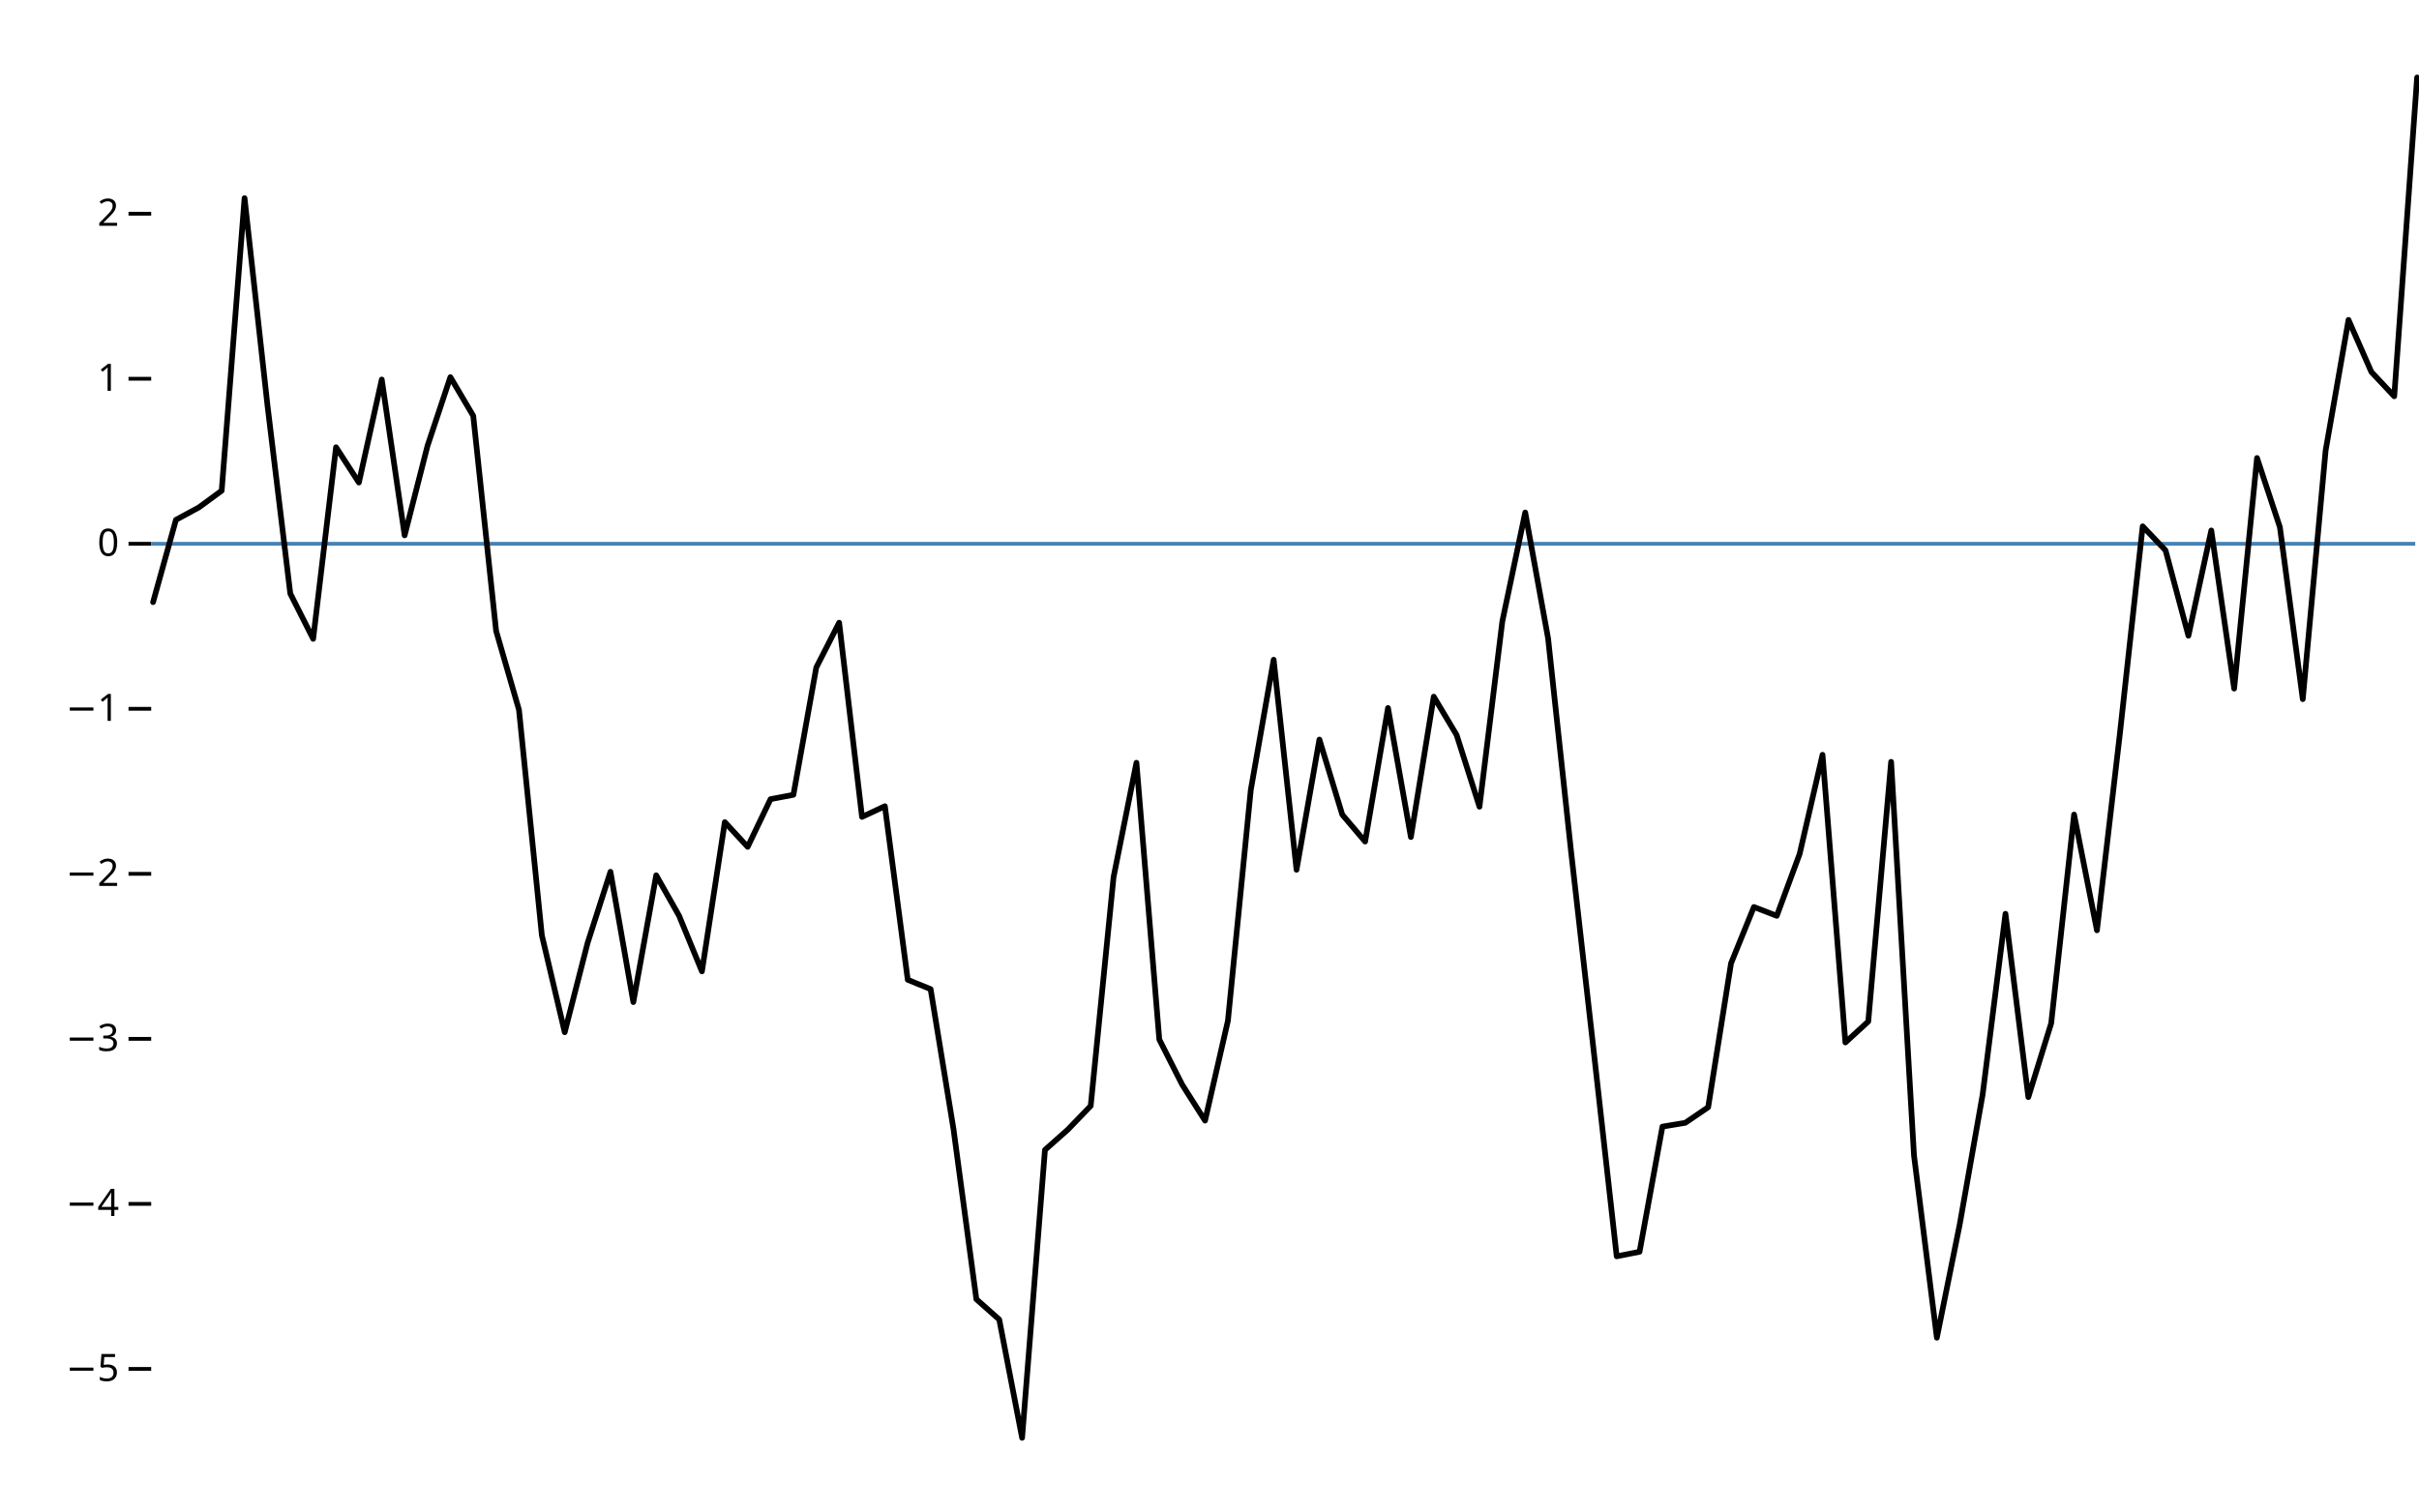
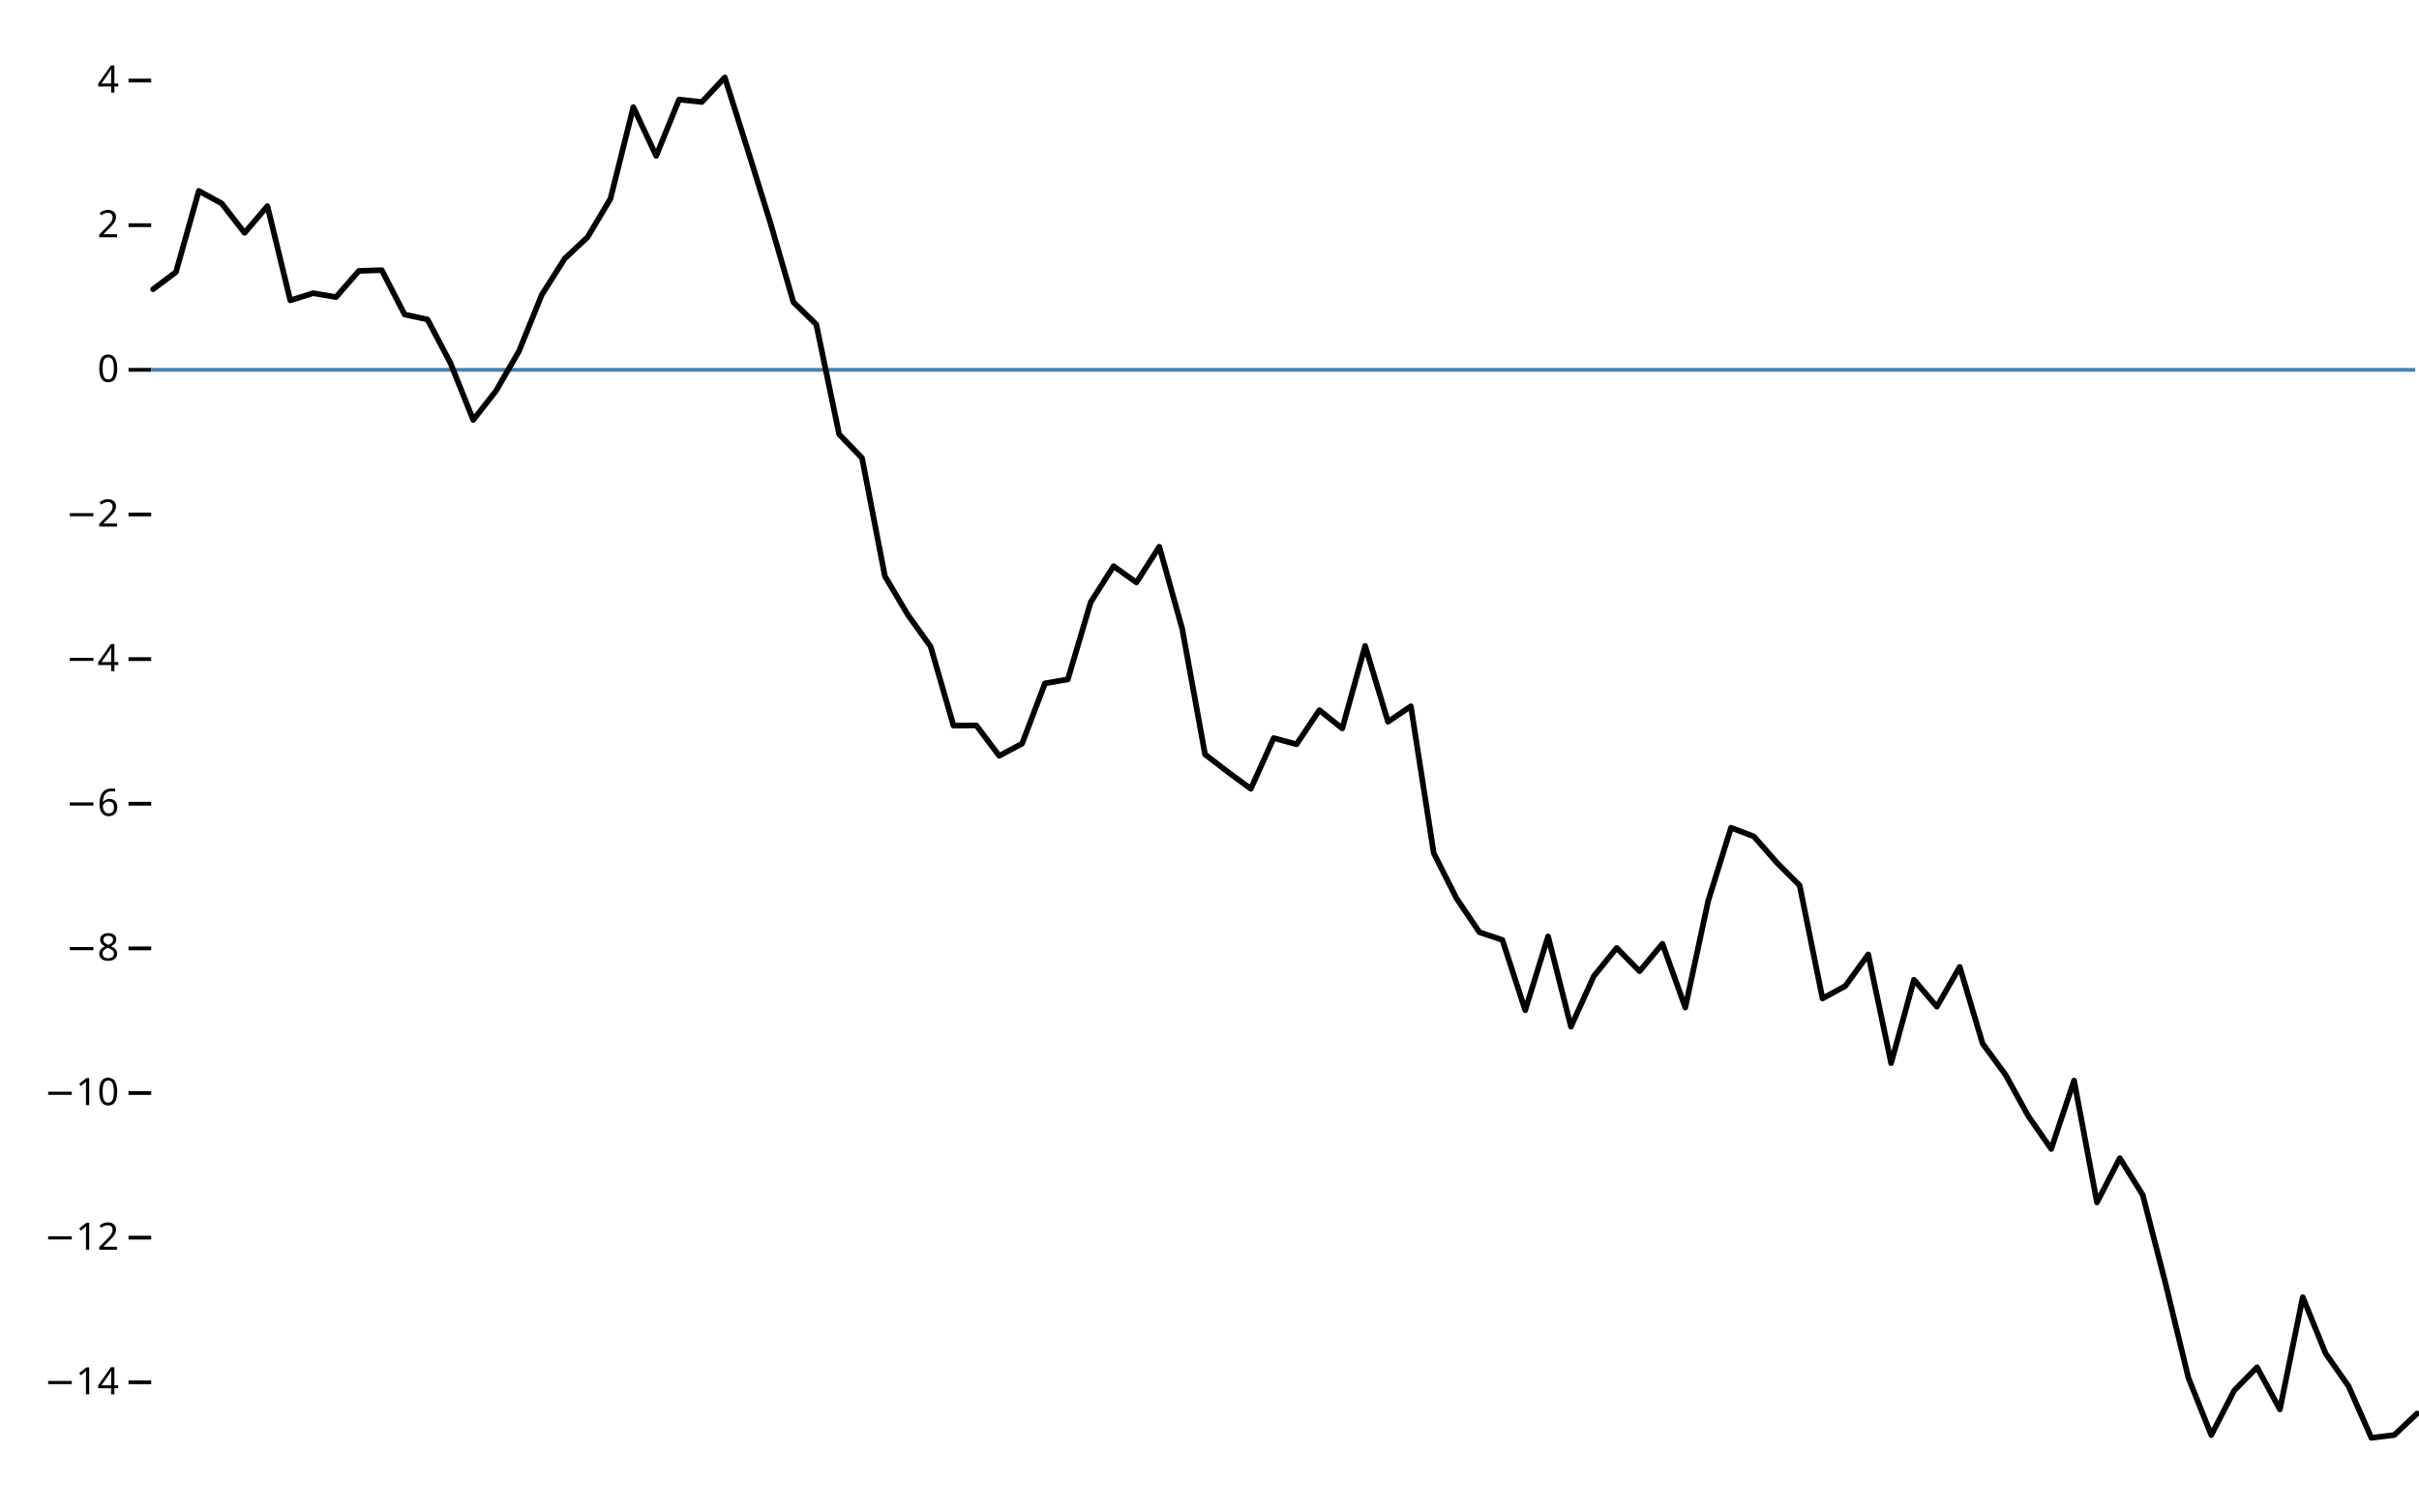
- <svg xmlns="http://www.w3.org/2000/svg" class="plot-7e3eb767c0c7b" fill="currentColor" font-family="system-ui, sans-serif" font-size="10" text-anchor="middle" width="640" height="400" viewBox="0 0 640 400" style="color: black;">
+ <svg xmlns="http://www.w3.org/2000/svg" class="plot-cff48147e01c1" fill="currentColor" font-family="system-ui, sans-serif" font-size="10" text-anchor="middle" width="640" height="400" viewBox="0 0 640 400" style="color: black;">
  <style>
-         .plot-7e3eb767c0c7b {
+         .plot-cff48147e01c1 {
          display: block;
          background: white;
          height: auto;
          height: intrinsic;
          max-width: 100%;
        }
-         .plot-7e3eb767c0c7b text,
-         .plot-7e3eb767c0c7b tspan {
+         .plot-cff48147e01c1 text,
+         .plot-cff48147e01c1 tspan {
          white-space: pre;
        }
      </style>
  <g aria-label="y-axis tick" fill="none" stroke="currentColor" transform="translate(0,0.5)">
-     <path transform="translate(40,361.7613)" d="M0,0L-6,0" />
-     <path transform="translate(40,318.0893)" d="M0,0L-6,0" />
-     <path transform="translate(40,274.4173)" d="M0,0L-6,0" />
-     <path transform="translate(40,230.7453)" d="M0,0L-6,0" />
-     <path transform="translate(40,187.0734)" d="M0,0L-6,0" />
-     <path transform="translate(40,143.4014)" d="M0,0L-6,0" />
-     <path transform="translate(40,99.72941)" d="M0,0L-6,0" />
-     <path transform="translate(40,56.05743)" d="M0,0L-6,0" />
+     <path transform="translate(40,365.3025)" d="M0,0L-6,0" />
+     <path transform="translate(40,327.026)" d="M0,0L-6,0" />
+     <path transform="translate(40,288.7495)" d="M0,0L-6,0" />
+     <path transform="translate(40,250.4731)" d="M0,0L-6,0" />
+     <path transform="translate(40,212.1966)" d="M0,0L-6,0" />
+     <path transform="translate(40,173.9201)" d="M0,0L-6,0" />
+     <path transform="translate(40,135.6436)" d="M0,0L-6,0" />
+     <path transform="translate(40,97.36712)" d="M0,0L-6,0" />
+     <path transform="translate(40,59.09063)" d="M0,0L-6,0" />
+     <path transform="translate(40,20.81415)" d="M0,0L-6,0" />
  </g>
  <g aria-label="y-axis tick label" text-anchor="end" font-variant="tabular-nums" transform="translate(-8.5,0.5)">
-     <text y="0.32em" transform="translate(40,361.7613)">−5</text>
-     <text y="0.32em" transform="translate(40,318.0893)">−4</text>
-     <text y="0.32em" transform="translate(40,274.4173)">−3</text>
-     <text y="0.32em" transform="translate(40,230.7453)">−2</text>
-     <text y="0.32em" transform="translate(40,187.0734)">−1</text>
-     <text y="0.32em" transform="translate(40,143.4014)">0</text>
-     <text y="0.32em" transform="translate(40,99.72941)">1</text>
-     <text y="0.32em" transform="translate(40,56.05743)">2</text>
+     <text y="0.32em" transform="translate(40,365.3025)">−14</text>
+     <text y="0.32em" transform="translate(40,327.026)">−12</text>
+     <text y="0.32em" transform="translate(40,288.7495)">−10</text>
+     <text y="0.32em" transform="translate(40,250.4731)">−8</text>
+     <text y="0.32em" transform="translate(40,212.1966)">−6</text>
+     <text y="0.32em" transform="translate(40,173.9201)">−4</text>
+     <text y="0.32em" transform="translate(40,135.6436)">−2</text>
+     <text y="0.32em" transform="translate(40,97.36712)">0</text>
+     <text y="0.32em" transform="translate(40,59.09063)">2</text>
+     <text y="0.32em" transform="translate(40,20.81415)">4</text>
  </g>
  <g aria-label="rule" stroke="steelblue" transform="translate(0,0.5)">
-     <line x1="40" x2="639" y1="143.401" y2="143.401" />
+     <line x1="40" x2="639" y1="97.367" y2="97.367" />
  </g>
  <g aria-label="line" fill="none" stroke="currentColor" stroke-width="1.5" stroke-linejoin="round" stroke-linecap="round" transform="translate(0.5,0.5)">
-     <path d="M40,158.848L46.051,137.066L52.101,133.788L58.152,129.354L64.202,51.932L70.253,106.65L76.303,156.584L82.354,168.569L88.404,117.858L94.455,127.199L100.505,99.932L106.556,141.177L112.606,117.49L118.657,99.306L124.707,109.541L130.758,166.462L136.808,187.351L142.859,247L148.909,272.668L154.96,249.04L161.01,230.199L167.061,264.691L173.111,231.128L179.162,241.83L185.212,256.566L191.263,217.067L197.313,223.61L203.364,210.984L209.414,209.837L215.465,176.141L221.515,164.283L227.566,215.684L233.616,212.852L239.667,258.788L245.717,261.258L251.768,298.29L257.818,343.323L263.869,348.685L269.919,380L275.97,303.802L282.02,298.433L288.071,292.158L294.121,231.6L300.172,201.349L306.222,274.6L312.273,286.535L318.323,296.061L324.374,269.624L330.424,208.546L336.475,174.086L342.525,229.676L348.576,195.21L354.626,215.079L360.677,222.205L366.727,186.861L372.778,221.014L378.828,183.857L384.879,193.992L390.929,212.992L396.98,163.917L403.03,135.123L409.081,168.428L415.131,224.575L421.182,277.915L427.232,331.968L433.283,330.765L439.333,297.642L445.384,296.636L451.434,292.513L457.485,254.421L463.535,239.518L469.586,241.862L475.636,225.478L481.687,199.241L487.737,275.375L493.788,269.825L499.838,201.105L505.889,305.257L511.939,353.503L517.99,323.515L524.04,289.228L530.091,241.32L536.141,289.834L542.192,270.276L548.242,215.056L554.293,245.694L560.343,193.851L566.394,138.783L572.444,145.145L578.495,167.739L584.545,139.88L590.596,181.73L596.646,120.701L602.697,139.005L608.747,184.521L614.798,118.707L620.848,84.149L626.899,97.932L632.949,104.37L639,20" />
+     <path d="M40,76.039L46.051,71.498L52.101,50.019L58.152,53.331L64.202,61.124L70.253,54.055L76.303,78.989L82.354,77.085L88.404,78.118L94.455,71.183L100.505,70.991L106.556,82.731L112.606,84.045L118.657,95.528L124.707,110.634L130.758,102.897L136.808,92.434L142.859,77.481L148.909,67.928L154.96,62.255L161.01,52.095L167.061,27.852L173.111,40.745L179.162,25.852L185.212,26.484L191.263,20L197.313,39.12L203.364,58.604L209.414,79.459L215.465,85.343L221.515,114.428L227.566,120.7L233.616,151.962L239.667,162.16L245.717,170.606L251.768,191.523L257.818,191.473L263.869,199.522L269.919,196.28L275.97,180.337L282.02,179.296L288.071,158.861L294.121,149.335L300.172,153.634L306.222,144.181L312.273,165.867L318.323,199.145L324.374,203.792L330.424,208.243L336.475,194.82L342.525,196.462L348.576,187.428L354.626,192.267L360.677,170.425L366.727,190.506L372.778,186.4L378.828,225.274L384.879,237.279L390.929,246.21L396.98,248.227L403.03,266.846L409.081,247.307L415.131,271.189L421.182,257.822L427.232,250.348L433.283,256.523L439.333,249.25L445.384,266.135L451.434,237.926L457.485,218.541L463.535,220.849L469.586,227.758L475.636,233.813L481.687,263.732L487.737,260.42L493.788,252.072L499.838,280.85L505.889,258.78L511.939,265.908L517.99,255.377L524.04,275.657L530.091,283.886L536.141,294.875L542.192,303.559L548.242,285.448L554.293,317.703L560.343,305.983L566.394,315.692L572.444,339.179L578.495,364.128L584.545,379.271L590.596,367.5L596.646,361.33L602.697,372.476L608.747,342.781L614.798,357.677L620.848,366.304L626.899,380L632.949,379.261L639,373.566" />
  </g>
</svg>
